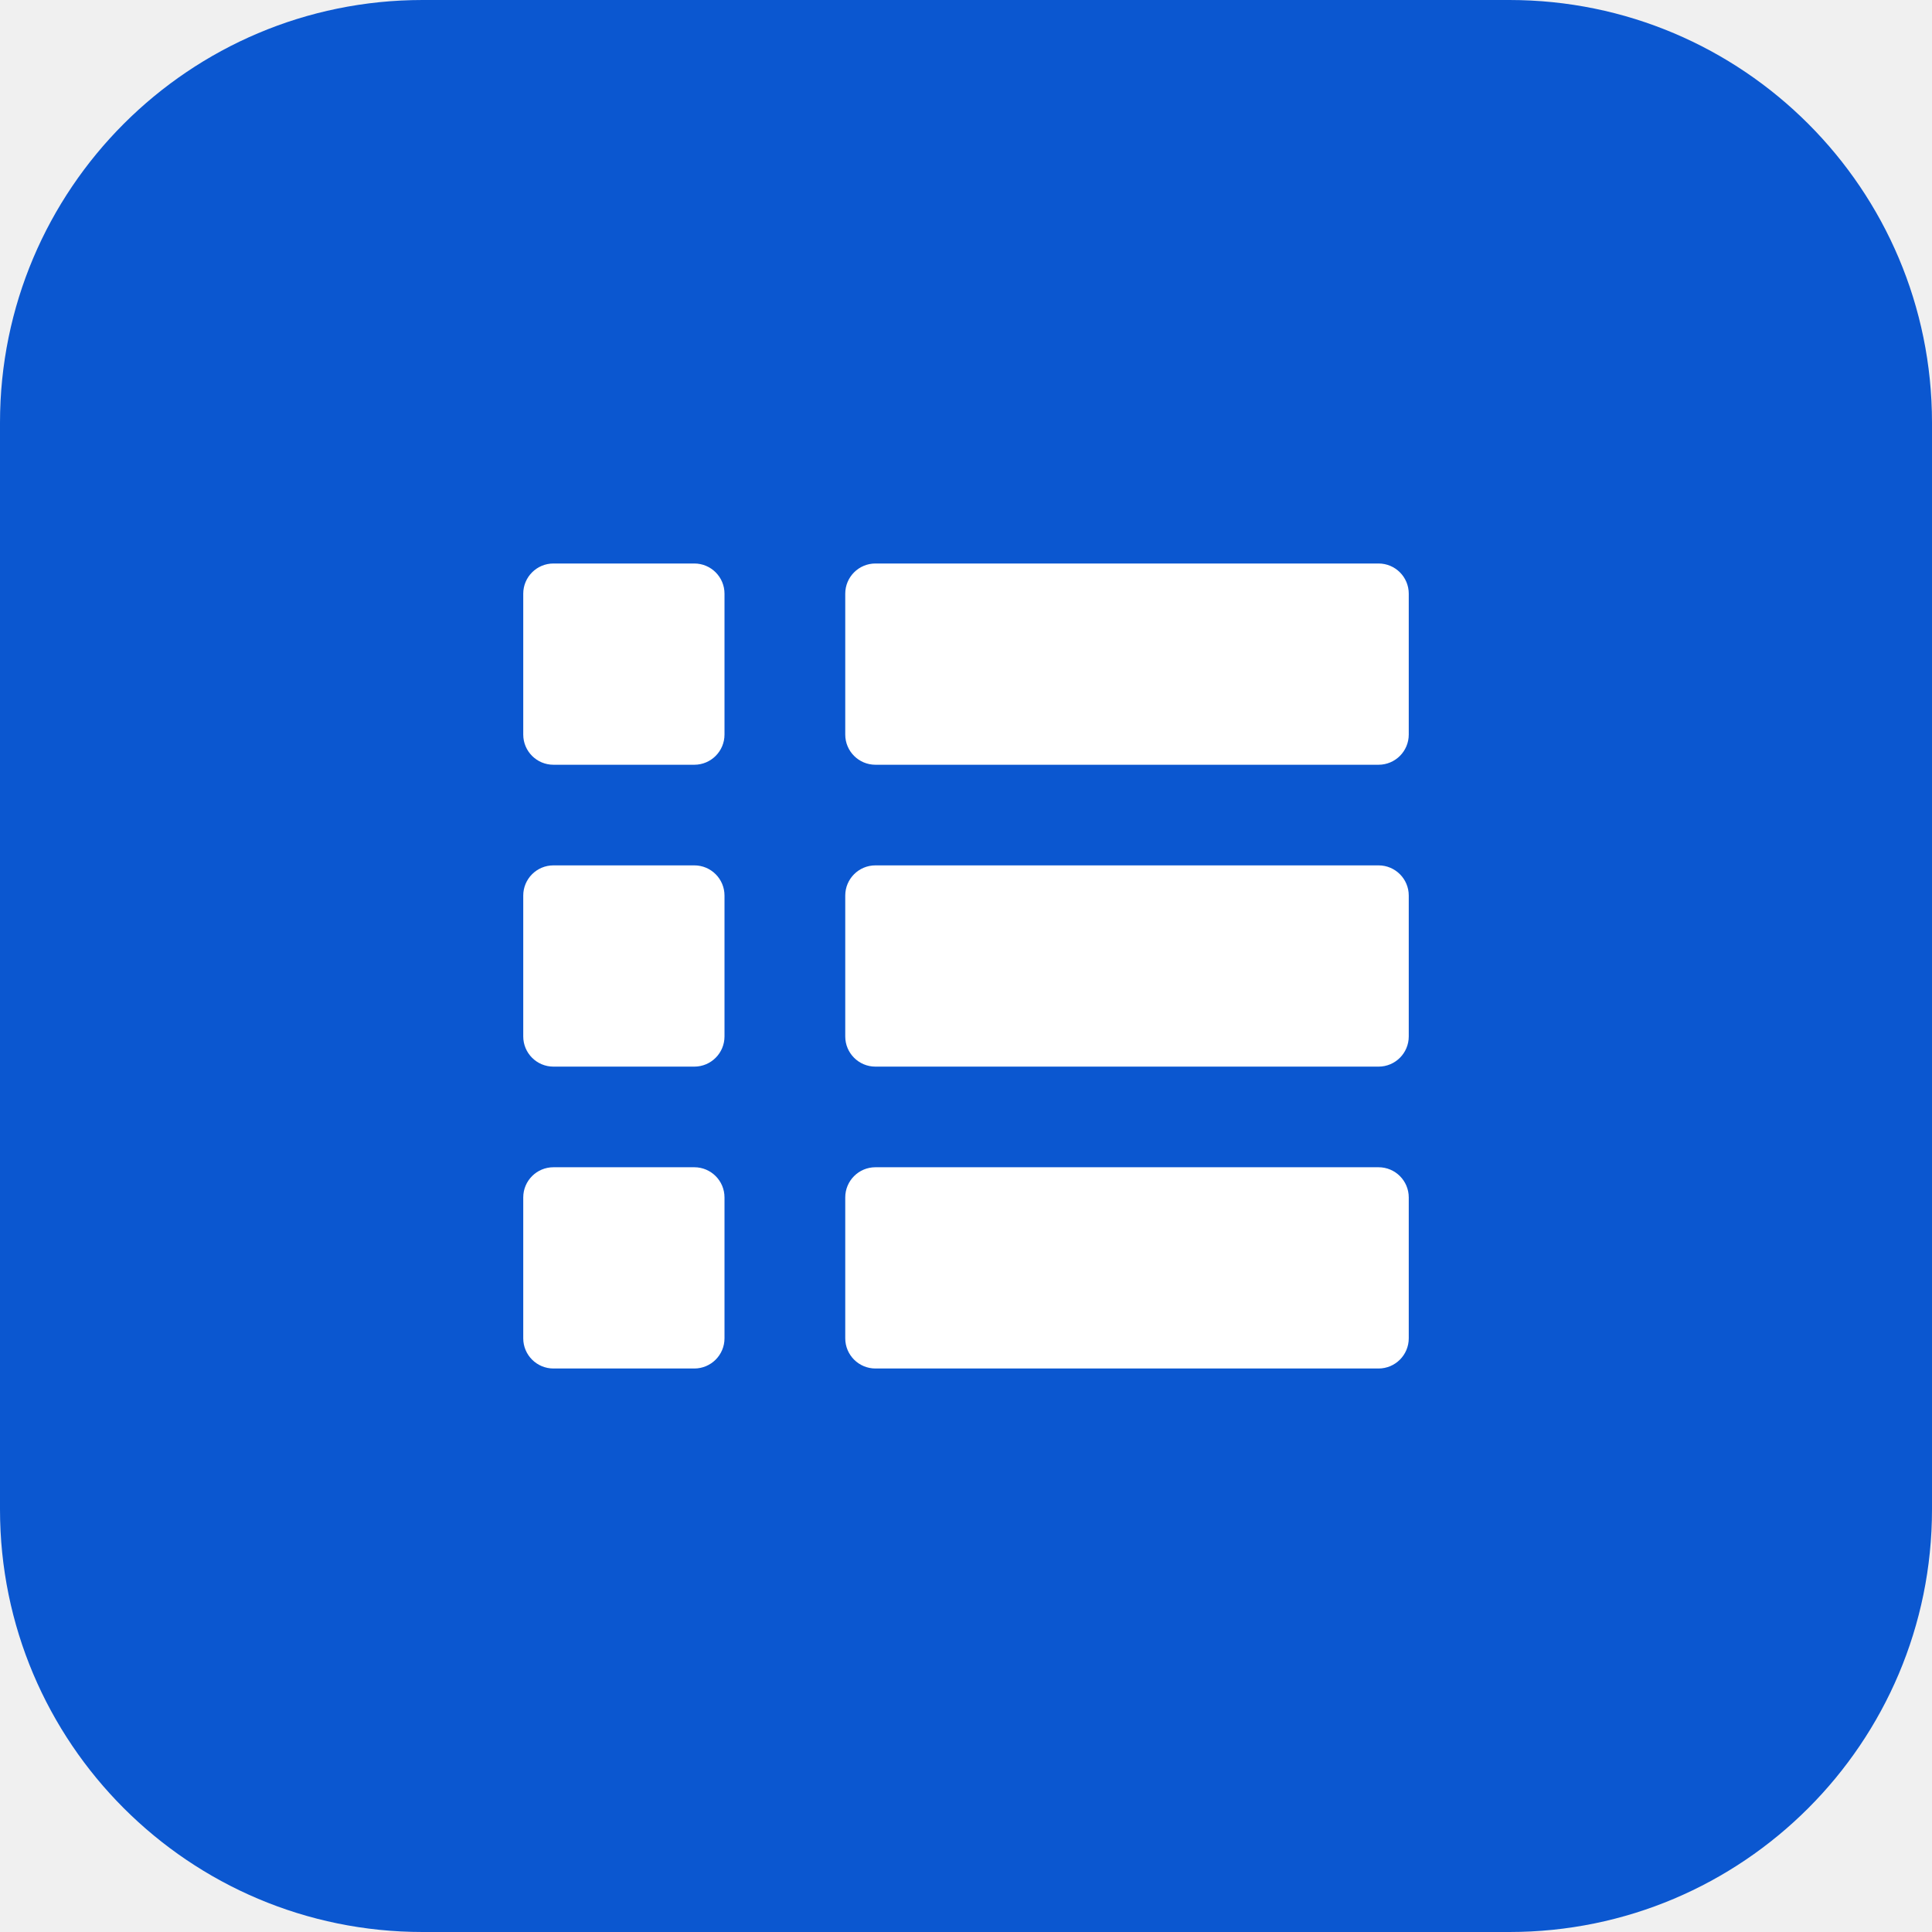
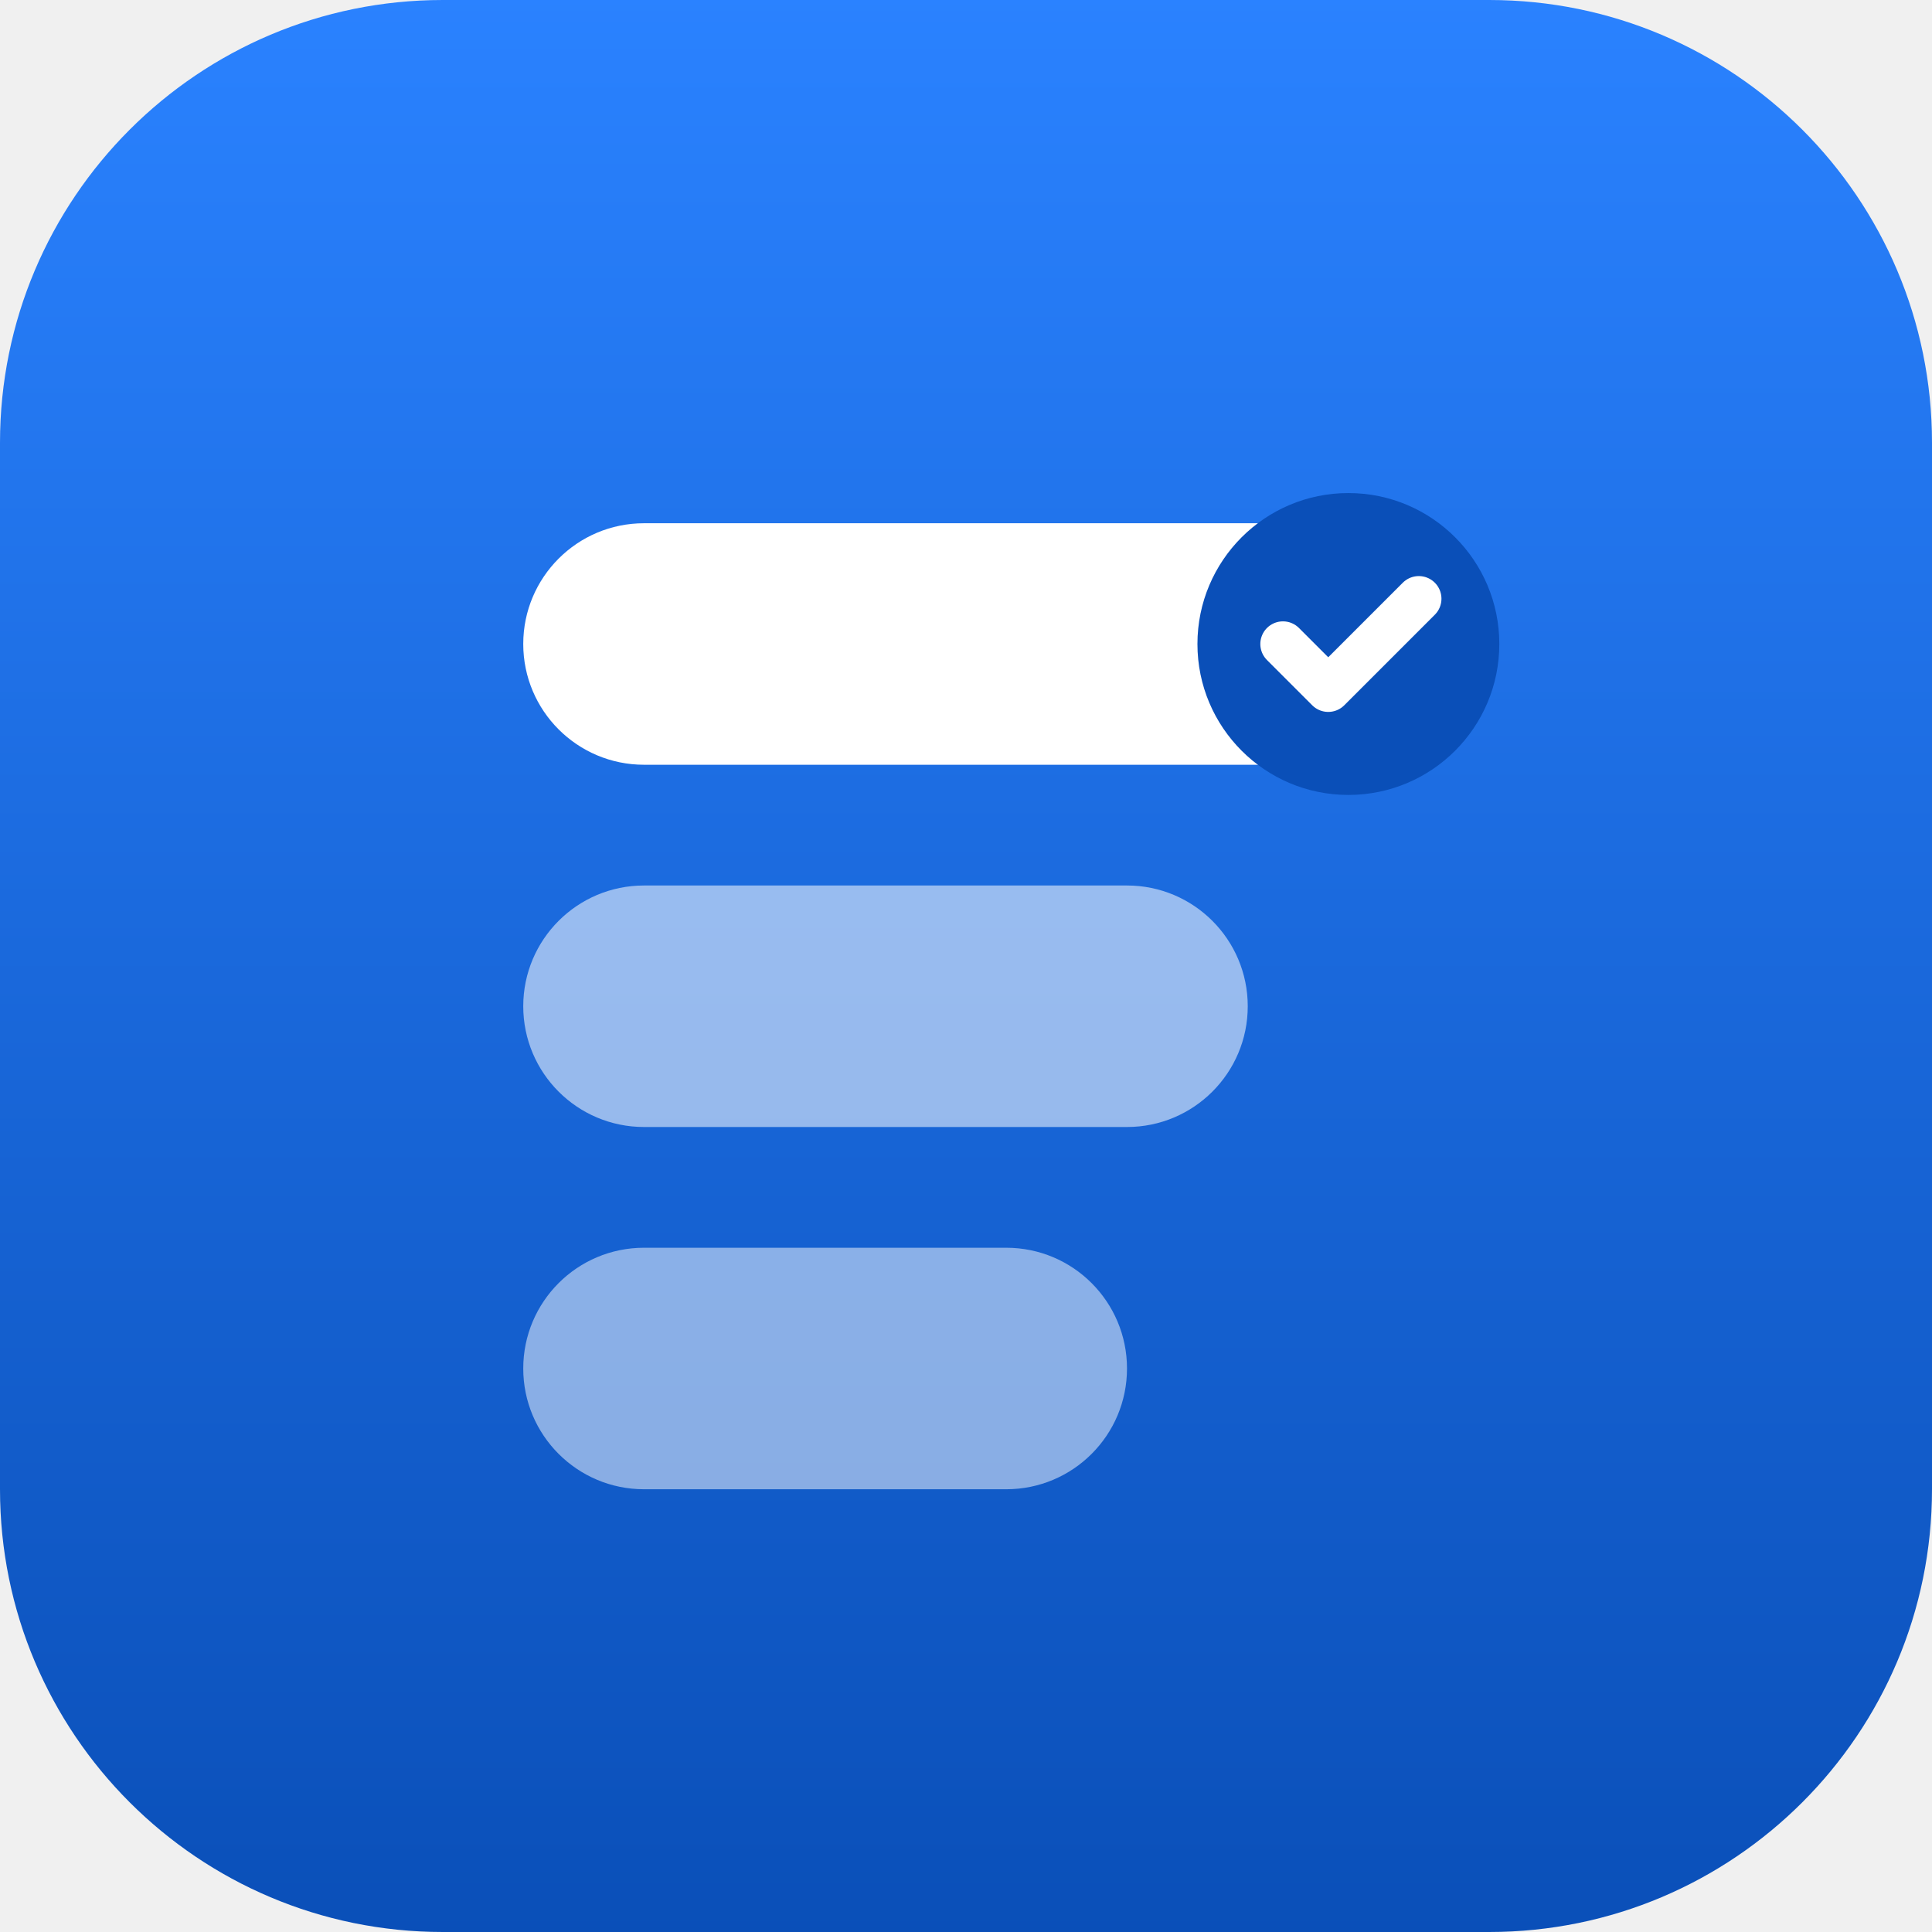
<svg xmlns="http://www.w3.org/2000/svg" viewBox="0 0 192 192">
-   <rect width="192" height="192" rx="42" fill="#0b57d0" />
+   <defs>
+     <linearGradient id="g" x1="0" y1="0" x2="0" y2="1">
+       <stop offset="0" stop-color="#2a82ff" />
+       <stop offset="1" stop-color="#0a4fb8" />
+     </linearGradient>
+   </defs>
+   <rect width="192" height="192" rx="44" fill="url(#g)" />
  <g fill="#ffffff">
-     <rect x="52" y="56" width="20" height="20" rx="3" />
-     <rect x="84" y="56" width="56" height="20" rx="3" />
-     <rect x="52" y="86" width="20" height="20" rx="3" />
-     <rect x="84" y="86" width="56" height="20" rx="3" />
-     <rect x="52" y="116" width="20" height="20" rx="3" />
-     <rect x="84" y="116" width="56" height="20" rx="3" />
+     <rect x="52" y="52" width="92" height="24" rx="12" />
+     <rect x="52" y="88" width="72" height="24" rx="12" opacity="0.55" />
+     <rect x="52" y="124" width="60" height="24" rx="12" opacity="0.5" />
  </g>
+   <circle cx="134" cy="64" r="15" fill="#0a4fb8" />
+   <path d="M127.5 64l4.5 4.5 9-9" stroke="#fff" stroke-width="4.5" fill="none" stroke-linecap="round" stroke-linejoin="round" />
</svg>
